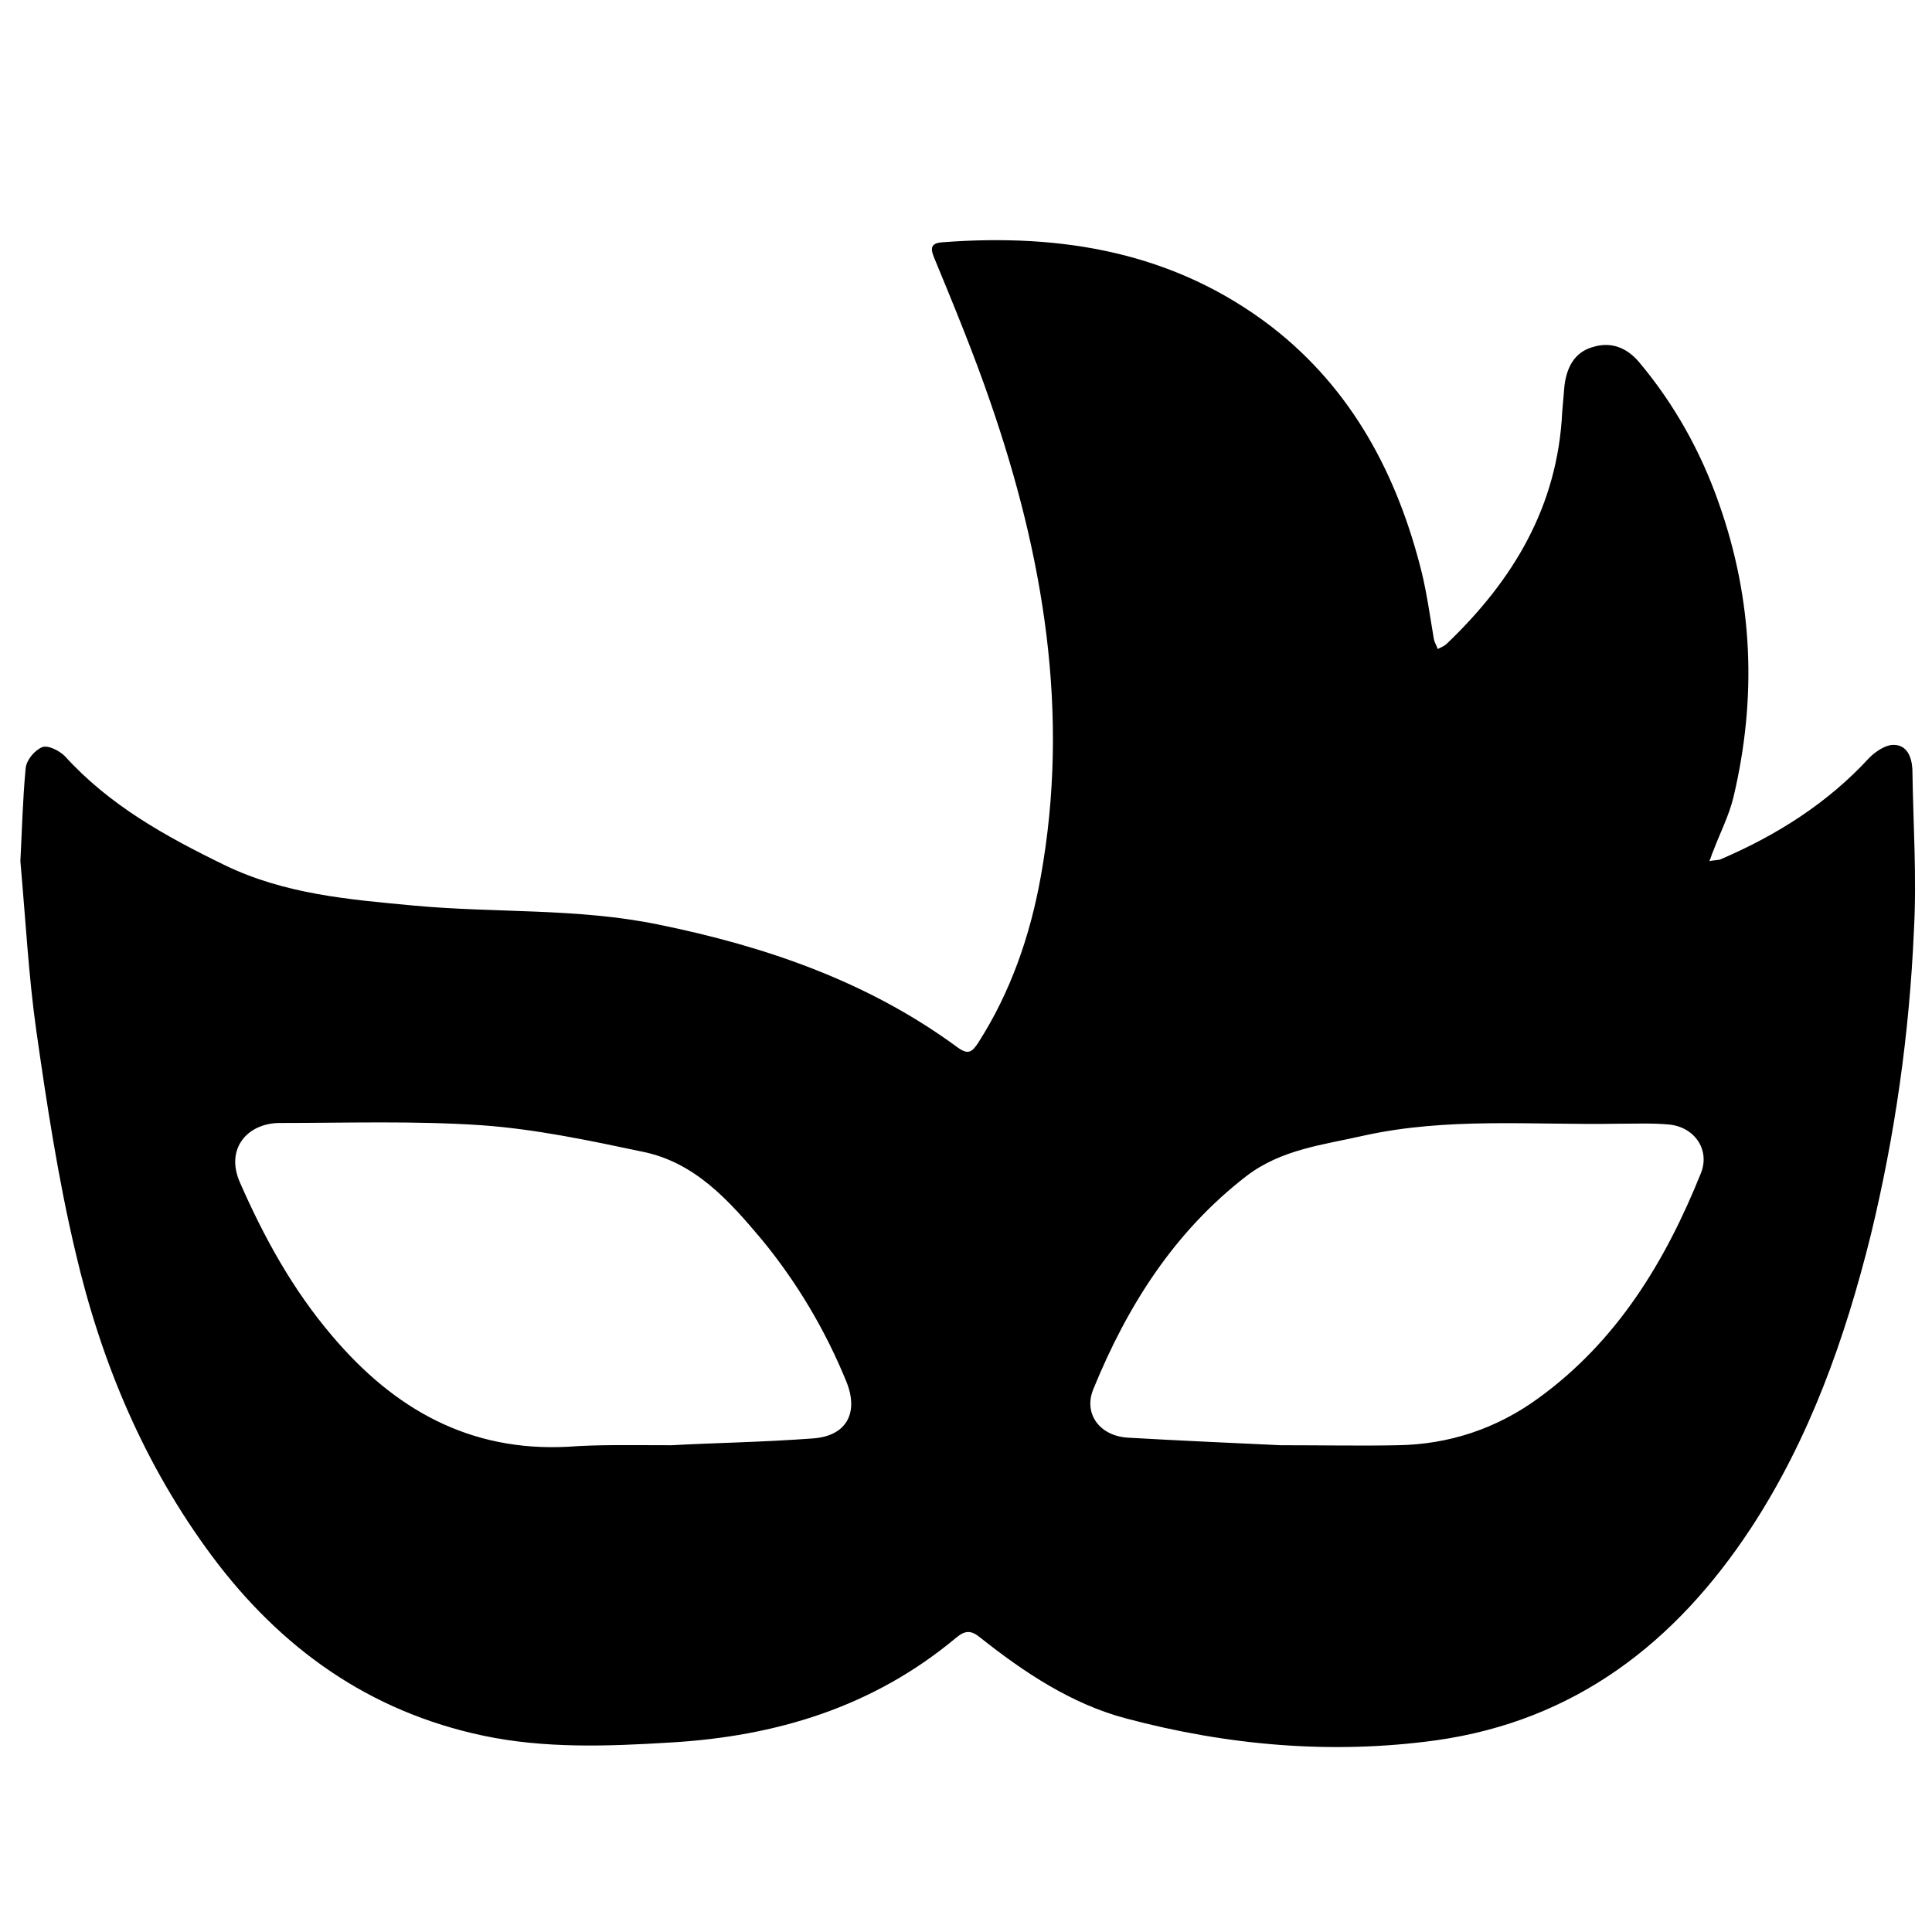
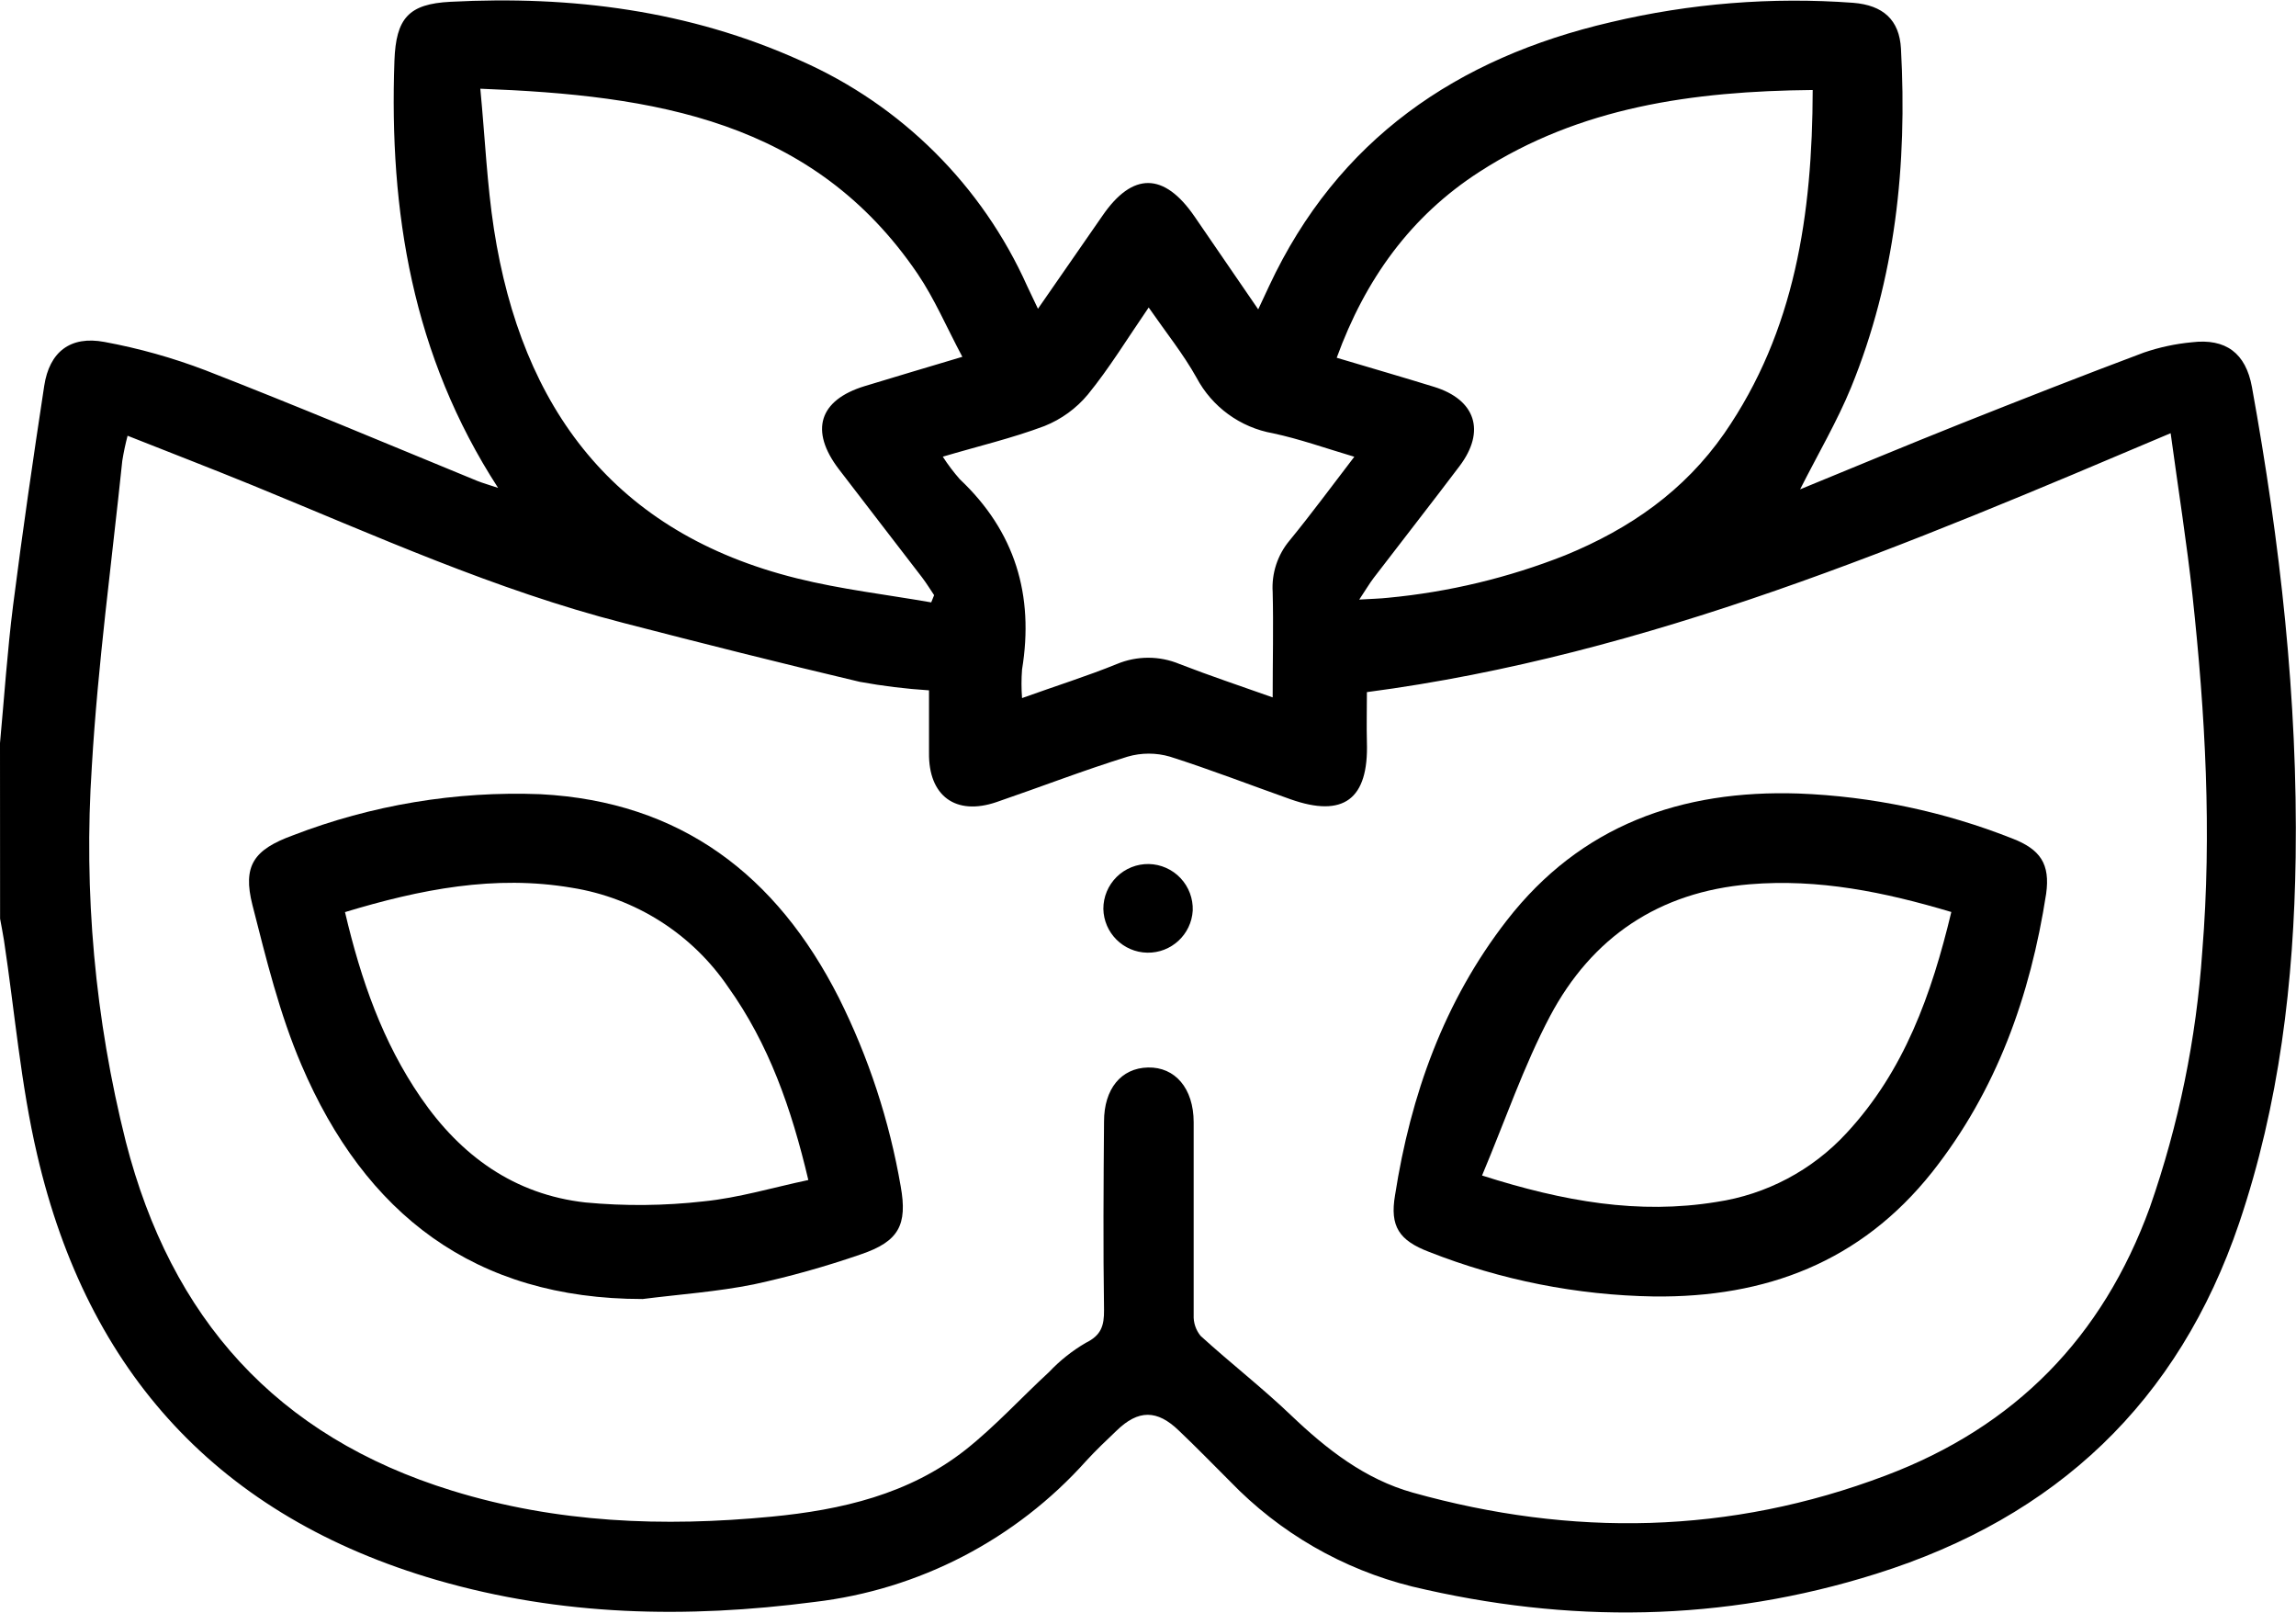
- <svg xmlns="http://www.w3.org/2000/svg" version="1.1" id="图层_1" x="0px" y="0px" viewBox="0 0 256 256" style="enable-background:new 0 0 256 256;" xml:space="preserve">
-   <g>
-     <g>
-       <path d="M2.7,114.1c0.2-3.7,0.3-8.1,0.7-12.3c0.1-1.1,1.2-2.4,2.2-2.8c0.8-0.3,2.3,0.5,3,1.2c5.9,6.5,13.3,10.6,21.1,14.4    c8,3.9,16.6,4.6,25.2,5.4c10.8,1,21.6,0.3,32.3,2.5c14.3,2.9,27.9,7.6,39.7,16.3c1.4,1,1.9,0.6,2.7-0.6c4.3-6.7,6.9-14.2,8.3-22    c3.9-21.6,0.4-42.5-6.7-63c-2.2-6.4-4.8-12.7-7.4-19c-0.6-1.4-0.4-2,1.1-2.1c15.8-1.2,30.7,1.3,43.6,11.2    c10.7,8.3,16.7,19.7,19.9,32.6c0.7,2.9,1.1,5.9,1.6,8.8c0.1,0.5,0.4,0.9,0.5,1.3c0.4-0.2,0.9-0.4,1.2-0.7    c8.8-8.4,14.7-18.2,15.3-30.7c0.1-1.2,0.2-2.3,0.3-3.5c0.3-2.4,1.3-4.4,3.7-5.1c2.5-0.8,4.6,0.1,6.2,2c4.7,5.6,8.2,11.9,10.6,18.8    c4.5,12.8,5,25.7,1.9,38.8c-0.6,2.5-1.8,4.8-2.7,7.2c-0.2,0.4-0.3,0.9-0.5,1.3c0.5-0.1,0.9-0.1,1.4-0.2    c7.5-3.2,14.3-7.5,19.8-13.5c0.8-0.8,2.1-1.7,3.2-1.7c1.8,0,2.4,1.6,2.5,3.2c0.1,7.2,0.6,14.3,0.2,21.5c-0.6,13.6-2.5,27-5.7,40.2    c-3.4,13.7-8.1,27-15.9,38.9c-10,15.2-23.3,25.5-41.7,28.1c-13.8,1.9-27.6,0.7-41.1-2.9c-7.2-1.9-13.5-6.1-19.3-10.7    c-1.2-1-2-1-3.2,0c-11,9.2-23.9,13.1-38,13.9c-8.2,0.5-16.5,0.8-24.6-0.9c-15.2-3.2-26.9-11.6-36-23.8    c-9-12.1-14.7-25.7-18.1-40.3c-2.3-9.7-3.8-19.6-5.2-29.4C3.8,129.4,3.4,122,2.7,114.1z M89,191.5c5.3-0.3,12-0.4,18.7-0.9    c4.4-0.3,6.1-3.3,4.5-7.4c-2.8-6.9-6.6-13.3-11.3-19c-4.3-5.1-8.8-10.2-15.8-11.6c-7.1-1.5-14.2-3-21.3-3.5    c-8.9-0.6-17.8-0.3-26.7-0.3c-4.3,0-7.3,3.4-5.3,7.9c3.2,7.3,7,14.2,12.2,20.3c8.2,9.7,18.2,15.4,31.3,14.7    C79.3,191.4,83.4,191.5,89,191.5z M169.7,191.5c5.6,0,10.6,0.1,15.5,0c6.8-0.1,13.1-2.2,18.6-6.2c10.5-7.6,16.9-18.2,21.6-29.9    c1.2-3.1-0.9-6.1-4.3-6.4c-2.2-0.2-4.5-0.1-6.7-0.1c-11.3,0.2-22.6-0.9-33.8,1.6c-5.3,1.2-10.8,1.8-15.4,5.3    c-9.6,7.4-15.8,17.2-20.3,28.2c-1.4,3.3,0.8,6.3,4.6,6.5C156.4,190.9,163.4,191.2,169.7,191.5z" />
-     </g>
-   </g>
+ <svg xmlns="http://www.w3.org/2000/svg" id="图层_1" data-name="图层 1" viewBox="0 0 269.98 189.58">
+   <path d="M16.37,144c.5-5.4.86-10.82,1.54-16.2,1.1-8.62,2.35-17.22,3.66-25.81.61-4,3.08-5.91,7.08-5.16a67.69,67.69,0,0,1,11.87,3.33c10.71,4.17,21.3,8.62,31.95,13,.7.28,1.44.48,2.47.83C64.84,98.41,62.12,81.49,62.75,63.77c.18-5,1.67-6.68,6.59-6.93,14.22-.74,28.05,1,41.15,6.91a52.32,52.32,0,0,1,26.67,26.53c.37.79.75,1.57,1.26,2.65L146,82c3.54-5.16,7.24-5.14,10.83.08L164.32,93l1.29-2.76c8.06-17.23,22.07-26.8,40.16-31a93.62,93.62,0,0,1,28.51-2.28c3.51.28,5.44,2,5.62,5.4.74,13.66-.64,27-5.86,39.8-1.64,4-3.86,7.77-6,12,6.39-2.62,12.6-5.21,18.84-7.7,7.17-2.85,14.35-5.67,21.58-8.38a24.44,24.44,0,0,1,5.64-1.21c4-.48,6.35,1.28,7.07,5.27,3.31,18.27,5.4,36.67,5.14,55.27-.21,14.63-1.91,29-6.64,43C272.53,221.45,258.17,235,237,241.65c-18.07,5.7-36.28,5.87-54.58,1.5A44.74,44.74,0,0,1,161,230.78c-2-2-3.95-4-6-5.95-2.57-2.49-4.78-2.49-7.34,0-1.21,1.15-2.42,2.3-3.55,3.53a50.85,50.85,0,0,1-32,16.61c-15,1.95-29.73,1.66-44.37-2.58-25.61-7.44-41.06-24.4-47-50-1.93-8.25-2.63-16.79-3.9-25.19-.13-.86-.31-1.71-.46-2.56Zm15-36.13a29.77,29.77,0,0,0-.62,2.93c-1.25,12-2.87,23.9-3.58,35.9a142.47,142.47,0,0,0,4,44.18c5.32,20.7,17.66,34.62,38.35,41,12.34,3.81,24.85,4.28,37.54,3.06,8.24-.79,16.2-2.63,22.84-7.86,3.5-2.77,6.54-6.12,9.83-9.15a19.38,19.38,0,0,1,4.3-3.42c1.82-.89,2.18-2,2.16-3.88-.11-7.38-.06-14.76,0-22.15,0-3.82,2-6.28,5.17-6.35s5.36,2.43,5.37,6.43c0,7.55,0,15.11,0,22.67a3.61,3.61,0,0,0,.82,2.46c3.48,3.17,7.22,6.07,10.63,9.33,4.19,4,8.7,7.52,14.31,9.09,18.71,5.23,37.27,4.93,55.59-2,15.23-5.74,25.53-16.25,31.09-31.55a114.8,114.8,0,0,0,6.16-30.09c1.14-14,.35-27.92-1.15-41.83-.67-6.17-1.65-12.31-2.57-19.08-30.92,13.1-61.42,26.09-94.51,30.44,0,2-.05,4,0,5.89.21,6.7-2.74,8.92-9,6.7-4.71-1.67-9.38-3.48-14.15-5a8.9,8.9,0,0,0-5,0c-5.19,1.61-10.27,3.58-15.41,5.34-4.8,1.64-8-.73-7.93-5.8,0-2.43,0-4.86,0-7.34a69.62,69.62,0,0,1-8.14-1c-9.29-2.19-18.54-4.53-27.78-6.92C74.62,126,60.46,119.58,46.1,113.7,41.25,111.72,36.35,109.83,31.35,107.85ZM229.52,67.21c-14.12.14-27.37,2-39.17,9.61-8.09,5.21-13.43,12.62-16.8,21.87,3.94,1.18,7.7,2.26,11.45,3.42,4.89,1.51,6.09,5.21,3,9.31-3.33,4.41-6.74,8.76-10.1,13.15-.5.66-.92,1.38-1.7,2.55,1.51-.09,2.44-.11,3.36-.21a76,76,0,0,0,20.86-5c7.64-3.13,14-7.58,18.7-14.32C227.45,95.56,229.48,81.82,229.52,67.21ZM72.85,67.06c.56,5.89.79,11.24,1.6,16.5,3.27,21.09,14.18,35.74,35.61,41.06,5.18,1.29,10.53,1.91,15.81,2.83l.34-.85c-.47-.7-.91-1.42-1.42-2.09-3.26-4.25-6.54-8.48-9.79-12.73-3.45-4.53-2.32-8.12,3.06-9.76,3.66-1.12,7.33-2.2,11.47-3.44-1.86-3.49-3.27-6.82-5.26-9.76C112,70.76,93.33,67.83,72.85,67.06Zm54.38,43.26a22.37,22.37,0,0,0,2,2.65c6.51,6.14,8.75,13.64,7.32,22.37a22,22,0,0,0,0,3.36c4-1.44,7.65-2.58,11.14-4a9.57,9.57,0,0,1,7.39,0c3.58,1.39,7.23,2.6,10.94,3.92,0-4.33.1-8.36,0-12.39a8.59,8.59,0,0,1,2-6.07c2.55-3.11,4.94-6.37,7.6-9.83-3.37-1-6.42-2.09-9.56-2.76a12.68,12.68,0,0,1-9-6.55c-1.56-2.79-3.59-5.31-5.62-8.24-2.52,3.67-4.62,7.13-7.15,10.23a12.83,12.83,0,0,1-5.11,3.71C135.35,108.16,131.41,109.08,127.23,110.32Z" transform="translate(-16.37 -56.63)" />
+   <path d="M210.84,209.05a75.53,75.53,0,0,1-26.43-5.24c-3.52-1.34-4.63-3-4-6.67,1.84-11.78,5.75-22.78,13.14-32.3,8.7-11.2,20.54-15.37,34.3-14.92a76.26,76.26,0,0,1,25.12,5.28c3.32,1.28,4.49,3,4,6.51-1.86,12-5.82,23.13-13.41,32.73C235.16,205,224,209.2,210.84,209.05Zm-20.2-14.22c9.63,3.07,18.43,4.6,27.56,3.11a26,26,0,0,0,15.29-8.09c6.79-7.31,10-16.29,12.33-26-7.87-2.35-15.6-3.93-23.7-3.26-10.69.89-18.58,6.24-23.5,15.53C195.52,182,193.39,188.29,190.64,194.83Z" transform="translate(-16.37 -56.63)" />
+   <path d="M91.94,209.35c-19.77,0-32.65-10-40.13-27.53-2.57-6-4.14-12.45-5.76-18.8-1.17-4.62.17-6.5,4.73-8.17A73,73,0,0,1,79.91,150c16.51.86,27.79,9.52,35.1,23.94a79.84,79.84,0,0,1,7.27,22.16c.82,4.55-.23,6.49-4.69,8A109.24,109.24,0,0,1,105,207.63C100.68,208.5,96.28,208.8,91.94,209.35Zm-35-45.48c1.88,8,4.43,15.28,8.92,21.81,4.71,6.85,11,11.39,19.36,12.32a67.1,67.1,0,0,0,13.88-.13c4.12-.41,8.16-1.63,12.32-2.51-2-8.46-4.65-16-9.43-22.69A27.44,27.44,0,0,0,83.61,161C74.55,159.46,65.83,161.17,56.91,163.87Z" transform="translate(-16.37 -56.63)" />
+   <path d="M151.46,158.21a5.28,5.28,0,0,1,5.16,5.47,5.26,5.26,0,0,1-10.51-.2A5.26,5.26,0,0,1,151.46,158.21Z" transform="translate(-16.37 -56.63)" />
</svg>
